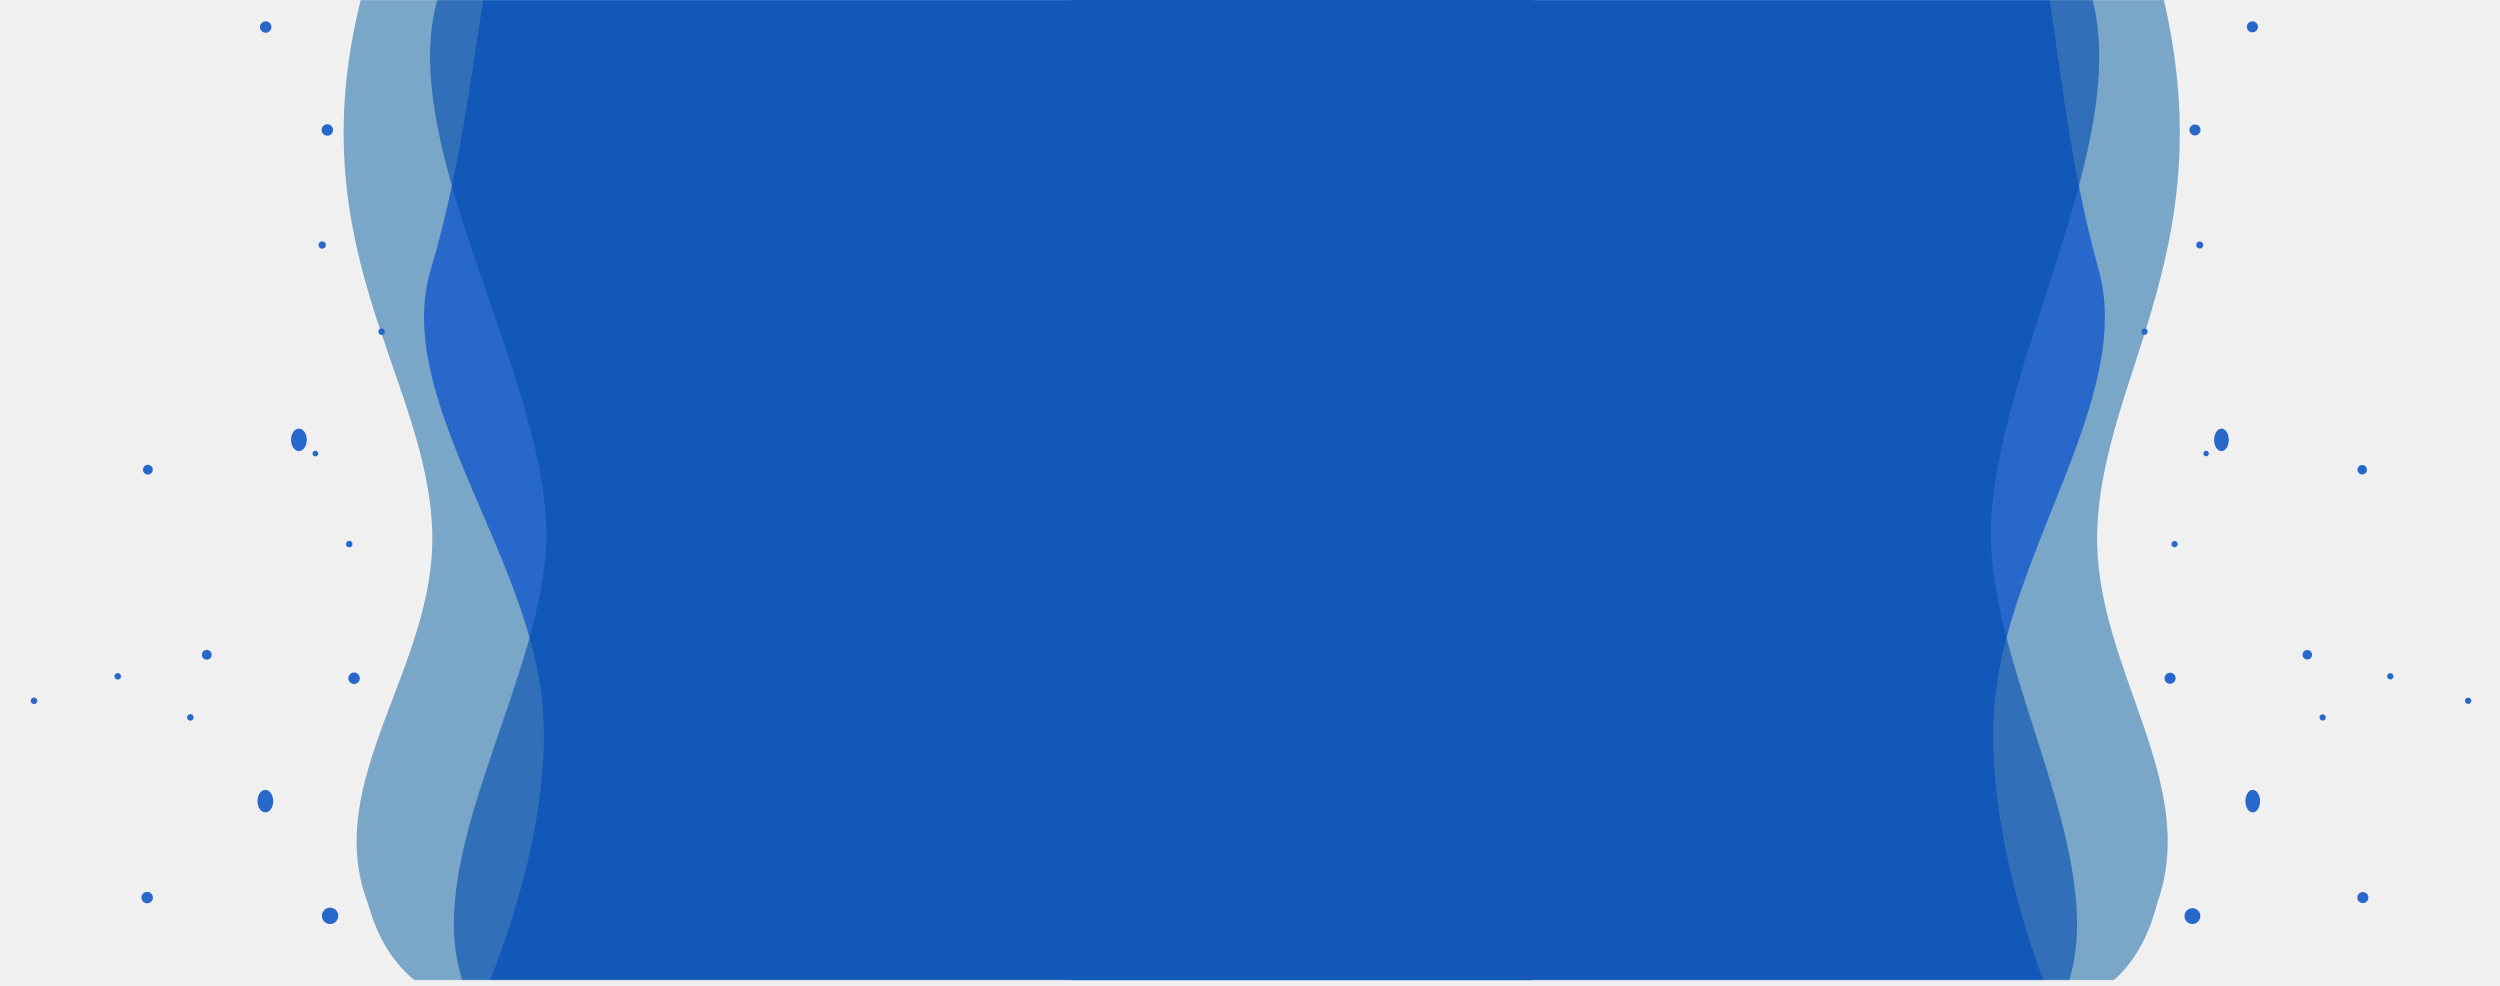
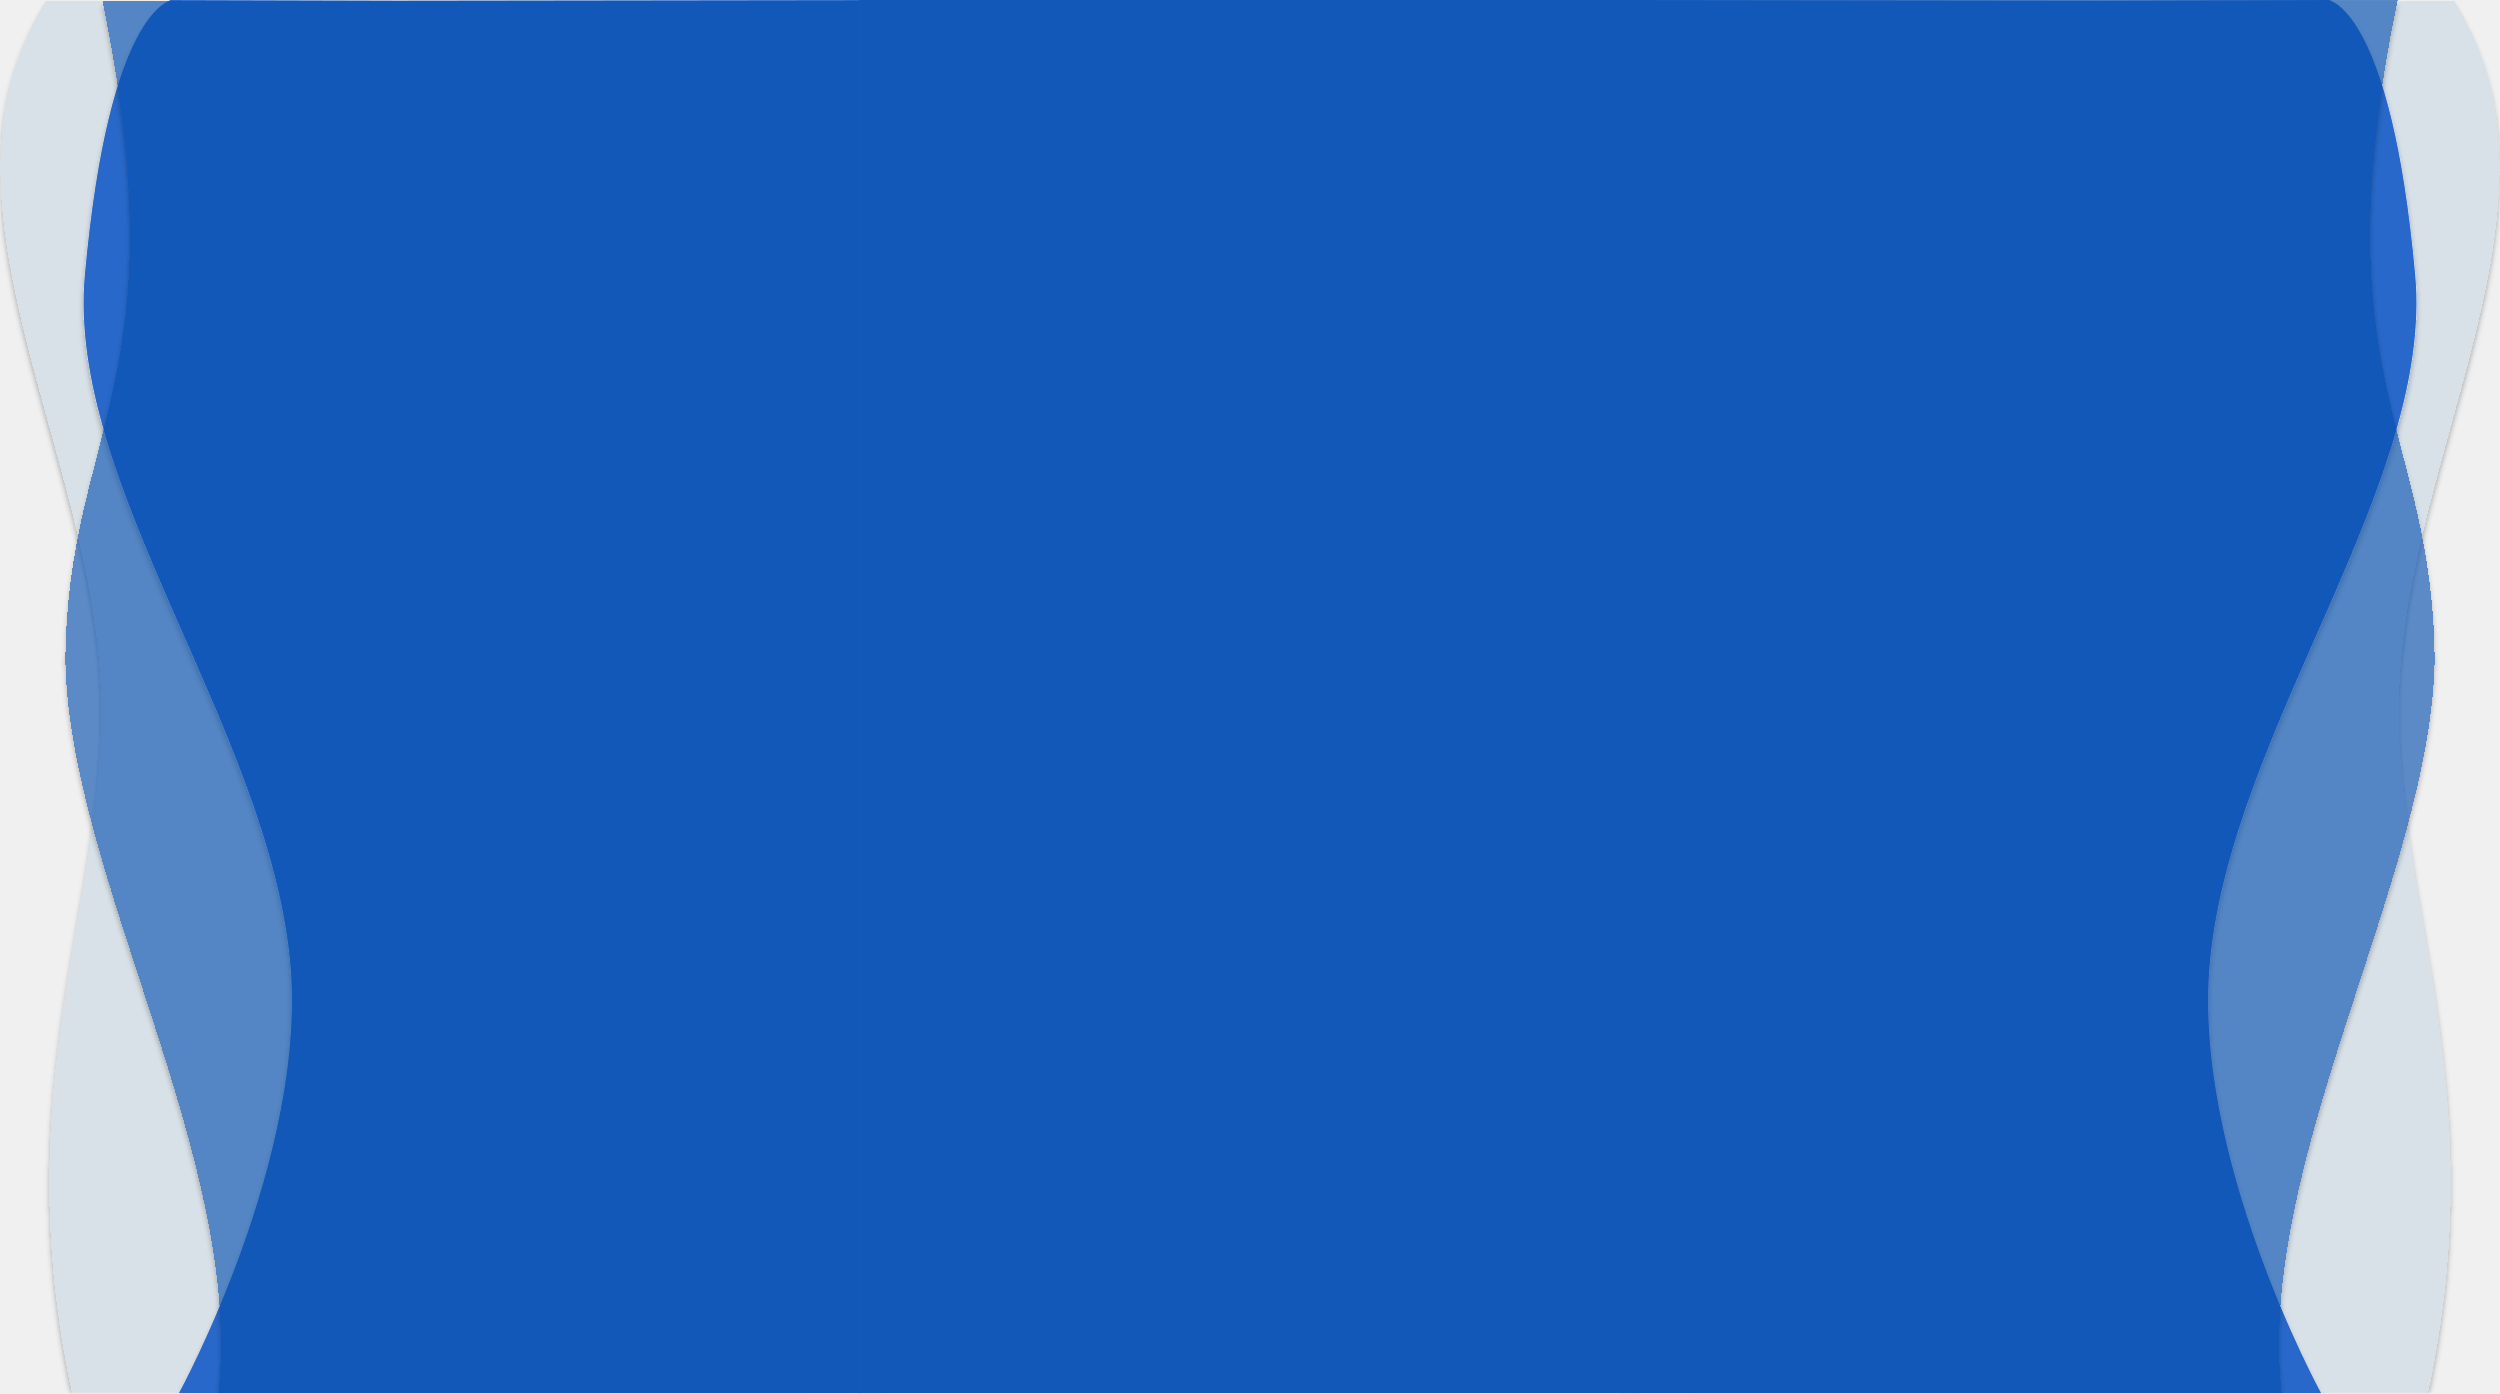
- <svg xmlns="http://www.w3.org/2000/svg" width="3826" height="1508" viewBox="0 0 3826 1508" fill="none">
-   <mask id="mask0_3860_71" style="mask-type:alpha" maskUnits="userSpaceOnUse" x="0" y="0" width="2347" height="1500">
-     <rect x="0.5" y="0.5" width="2346" height="1499" fill="white" stroke="black" />
+ <svg xmlns="http://www.w3.org/2000/svg" width="1929" height="1075" viewBox="0 0 1929 1075" fill="none">
+   <mask id="mask0_267_1241" style="mask-type:alpha" maskUnits="userSpaceOnUse" x="0" y="0" width="1929" height="1075">
+     <rect width="1929" height="1075" fill="#D9D9D9" />
  </mask>
-   <g mask="url(#mask0_3860_71)">
-     <path fill-rule="evenodd" clip-rule="evenodd" d="M2466.63 -40.326L2466.63 1514.36L985.833 1514.36C985.833 1514.36 636.459 1655.47 563.068 1382.36C491.203 1195.69 666.587 1020.72 661.538 815.909C655.489 570.531 441.846 371.132 563.068 -40.326L2466.63 -40.326Z" fill="#7AA6C8" />
-     <path fill-rule="evenodd" clip-rule="evenodd" d="M2466.63 -45.534L2466.63 1505.98L747.364 1505.98C747.364 1505.98 845.936 1279.93 830.689 1083.68C812.423 848.558 600.341 608.132 659.26 412.358C709.21 246.381 726.514 65.243 747.364 -45.534C747.364 -45.534 879.95 -47.263 951.026 -45.534L2466.63 -45.534Z" fill="#2768CA" />
-     <path fill-rule="evenodd" clip-rule="evenodd" d="M2462.65 -40.326L2462.65 1510.46C2462.65 1510.46 1087.21 1510.71 711.352 1510.46C636.093 1316.95 839.63 1030.14 836.137 812.714C831.952 552.218 577.3 179.831 684.503 -40.326L2462.65 -40.326Z" fill="#0750AF" fill-opacity="0.63" />
-     <circle cx="52.048" cy="1072.47" r="5.013" fill="#2768CA" />
-     <circle cx="291.3" cy="1097.94" r="5.013" fill="#2768CA" />
-     <circle cx="584.019" cy="507.579" r="5.013" fill="#2768CA" />
-     <ellipse cx="406.096" cy="1226.05" rx="12.056" ry="17.231" fill="#2768CA" />
-     <circle cx="505.165" cy="1401.57" r="12.533" fill="#2768CA" />
-     <ellipse cx="457.465" cy="673.15" rx="12.056" ry="17.231" fill="#2768CA" />
-     <circle cx="493.109" cy="374.972" r="5.64" fill="#2768CA" />
-     <circle cx="541.858" cy="1038.01" r="8.773" fill="#2768CA" />
-     <circle cx="225.255" cy="1373.64" r="8.773" fill="#2768CA" />
-     <circle cx="500.973" cy="198.911" r="8.773" fill="#2768CA" />
-     <circle cx="406.62" cy="41.364" r="8.773" fill="#2768CA" />
-     <circle cx="482.626" cy="694.127" r="4.387" fill="#2768CA" />
-     <circle cx="534.519" cy="832.728" r="5.013" fill="#2768CA" />
-     <circle cx="316.462" cy="1002.05" r="7.52" fill="#2768CA" />
-     <circle cx="226.303" cy="718.851" r="7.52" fill="#2768CA" />
-     <circle cx="180.176" cy="1035.01" r="5.013" fill="#2768CA" />
+   <g mask="url(#mask0_267_1241)">
+     <g filter="url(#filter0_d_267_1241)">
+       <path fill-rule="evenodd" clip-rule="evenodd" d="M1308.59 0.501L1308.52 1075L1551.02 1075L1873.52 1075C1924.95 836.5 1846.23 691.881 1851.2 534.589C1857.16 346.138 1990.35 154.596 1893.51 0.5L1308.59 0.501Z" fill="#7AA6C8" fill-opacity="0.2" shape-rendering="crispEdges" />
+     </g>
+     <g filter="url(#filter1_d_267_1241)">
+       <path fill-rule="evenodd" clip-rule="evenodd" d="M1258.02 -0.001L1249.52 1075L1791.02 1075C1791.02 1075 1690.32 890.952 1705.34 740.235C1723.33 559.662 1878.11 372.922 1863.57 211.999C1845 6.692 1797.52 1.358 1797.52 -0.001L1622.02 0.5L1258.02 -0.001Z" fill="#2768CA" />
+     </g>
+     <g filter="url(#filter2_d_267_1241)">
+       <path fill-rule="evenodd" clip-rule="evenodd" d="M1261.51 3.14157e-05L1259.52 1075L1760.52 1075C1740.43 895.71 1875.72 676.048 1878.55 509.821C1877.78 332.112 1789.4 293.414 1850.02 0L1261.51 3.14157e-05Z" fill="#0750AF" fill-opacity="0.63" shape-rendering="crispEdges" />
+     </g>
+     <g filter="url(#filter3_d_267_1241)">
+       <path fill-rule="evenodd" clip-rule="evenodd" d="M620.423 0.501L620.5 1075L378 1075L55.5 1075C4.062 836.5 82.788 691.881 77.813 534.589C71.854 346.138 -61.331 154.596 35.505 0.5L620.423 0.501Z" fill="#7AA6C8" fill-opacity="0.2" shape-rendering="crispEdges" />
+     </g>
+     <g filter="url(#filter4_d_267_1241)">
+       <path fill-rule="evenodd" clip-rule="evenodd" d="M670.999 -0.001L679.5 1075L138 1075C138 1075 238.699 890.952 223.679 740.235C205.682 559.662 50.902 372.922 65.451 211.999C84.012 6.692 131.5 1.358 131.499 -0.001L307 0.5L670.999 -0.001Z" fill="#2768CA" />
+     </g>
+     <g filter="url(#filter5_d_267_1241)">
+       <path fill-rule="evenodd" clip-rule="evenodd" d="M667.504 0.499L669.5 1075L168.5 1075C188.585 895.793 53.292 676.234 50.465 510.084C51.234 332.457 139.613 293.776 79 0.499L667.504 0.499Z" fill="#0750AF" fill-opacity="0.63" shape-rendering="crispEdges" />
+     </g>
+     <rect x="663" width="600" height="1075" fill="#2768CA" />
+     <rect x="663" width="600" height="1075" fill="#0750AF" fill-opacity="0.63" />
  </g>
-   <mask id="mask1_3860_71" style="mask-type:alpha" maskUnits="userSpaceOnUse" x="1639" y="0" width="2187" height="1500">
-     <rect x="-0.5" y="0.5" width="2186" height="1499" transform="matrix(-1 0 0 1 3825 0)" fill="white" stroke="black" />
-   </mask>
-   <g mask="url(#mask1_3860_71)">
-     <path fill-rule="evenodd" clip-rule="evenodd" d="M1527.52 -40.326L1527.52 1514.36L2907.37 1514.36C2907.37 1514.36 3232.93 1655.47 3301.32 1382.36C3368.28 1195.69 3204.85 1020.72 3209.56 815.909C3215.2 570.53 3414.27 371.132 3301.32 -40.326L1527.52 -40.326Z" fill="#7AA6C8" />
-     <path fill-rule="evenodd" clip-rule="evenodd" d="M1527.52 -45.534L1527.52 1505.98L3129.58 1505.98C3129.58 1505.98 3037.73 1279.93 3051.94 1083.68C3068.96 848.558 3266.58 608.132 3211.68 412.358C3165.14 246.381 3149.01 65.243 3129.58 -45.534C3129.58 -45.534 3006.04 -47.263 2939.81 -45.534L1527.52 -45.534Z" fill="#2768CA" />
-     <path fill-rule="evenodd" clip-rule="evenodd" d="M1531.23 -40.326L1531.23 1510.46C1531.23 1510.46 2812.9 1510.71 3163.14 1510.46C3233.27 1316.95 3043.61 1030.14 3046.86 812.714C3050.76 552.218 3288.05 179.831 3188.16 -40.326L1531.23 -40.326Z" fill="#0750AF" fill-opacity="0.63" />
-     <circle cx="4.839" cy="4.839" r="4.839" transform="matrix(-1 0 0 1 3782.17 1067.63)" fill="#2768CA" />
-     <circle cx="4.839" cy="4.839" r="4.839" transform="matrix(-1 0 0 1 3559.4 1093.1)" fill="#2768CA" />
-     <circle cx="4.839" cy="4.839" r="4.839" transform="matrix(-1 0 0 1 3286.8 502.74)" fill="#2768CA" />
-     <ellipse cx="11.234" cy="17.231" rx="11.234" ry="17.231" transform="matrix(-1 0 0 1 3458.82 1208.82)" fill="#2768CA" />
-     <circle cx="12.098" cy="12.098" r="12.098" transform="matrix(-1 0 0 1 3367.37 1389.9)" fill="#2768CA" />
-     <ellipse cx="11.234" cy="17.231" rx="11.234" ry="17.231" transform="matrix(-1 0 0 1 3410.96 655.919)" fill="#2768CA" />
-     <circle cx="5.444" cy="5.444" r="5.444" transform="matrix(-1 0 0 1 3371.95 369.527)" fill="#2768CA" />
-     <circle cx="8.469" cy="8.469" r="8.469" transform="matrix(-1 0 0 1 3329.55 1029.54)" fill="#2768CA" />
-     <circle cx="8.469" cy="8.469" r="8.469" transform="matrix(-1 0 0 1 3624.57 1365.18)" fill="#2768CA" />
-     <circle cx="8.469" cy="8.469" r="8.469" transform="matrix(-1 0 0 1 3367.65 190.442)" fill="#2768CA" />
-     <circle cx="8.469" cy="8.469" r="8.469" transform="matrix(-1 0 0 1 3455.57 32.5908)" fill="#2768CA" />
-     <circle cx="4.234" cy="4.234" r="4.234" transform="matrix(-1 0 0 1 3380.51 689.893)" fill="#2768CA" />
-     <circle cx="4.839" cy="4.839" r="4.839" transform="matrix(-1 0 0 1 3332.76 827.889)" fill="#2768CA" />
-     <circle cx="7.259" cy="7.259" r="7.259" transform="matrix(-1 0 0 1 3538.37 994.786)" fill="#2768CA" />
-     <circle cx="7.259" cy="7.259" r="7.259" transform="matrix(-1 0 0 1 3622.38 711.592)" fill="#2768CA" />
-     <circle cx="4.839" cy="4.839" r="4.839" transform="matrix(-1 0 0 1 3662.95 1030.17)" fill="#2768CA" />
-   </g>
+   <defs>
+     <filter id="filter0_d_267_1241" x="1304.52" y="0.5" width="628.172" height="1082.5" filterUnits="userSpaceOnUse" color-interpolation-filters="sRGB">
+       <feFlood flood-opacity="0" result="BackgroundImageFix" />
+       <feColorMatrix in="SourceAlpha" type="matrix" values="0 0 0 0 0 0 0 0 0 0 0 0 0 0 0 0 0 0 127 0" result="hardAlpha" />
+       <feOffset dy="4" />
+       <feGaussianBlur stdDeviation="2" />
+       <feComposite in2="hardAlpha" operator="out" />
+       <feColorMatrix type="matrix" values="0 0 0 0 0 0 0 0 0 0 0 0 0 0 0 0 0 0 0.25 0" />
+       <feBlend mode="normal" in2="BackgroundImageFix" result="effect1_dropShadow_267_1241" />
+       <feBlend mode="normal" in="BackgroundImageFix" in2="effect1_dropShadow_267_1241" result="BackgroundImageFix" />
+       <feBlend mode="normal" in="SourceGraphic" in2="BackgroundImageFix" result="shape" />
+     </filter>
+     <filter id="filter1_d_267_1241" x="1245.52" y="-0.001" width="623.016" height="1083" filterUnits="userSpaceOnUse" color-interpolation-filters="sRGB">
+       <feFlood flood-opacity="0" result="BackgroundImageFix" />
+       <feColorMatrix in="SourceAlpha" type="matrix" values="0 0 0 0 0 0 0 0 0 0 0 0 0 0 0 0 0 0 127 0" result="hardAlpha" />
+       <feOffset dy="4" />
+       <feGaussianBlur stdDeviation="2" />
+       <feComposite in2="hardAlpha" operator="out" />
+       <feColorMatrix type="matrix" values="0 0 0 0 0 0 0 0 0 0 0 0 0 0 0 0 0 0 0.25 0" />
+       <feBlend mode="normal" in2="BackgroundImageFix" result="effect1_dropShadow_267_1241" />
+       <feBlend mode="normal" in="SourceGraphic" in2="effect1_dropShadow_267_1241" result="shape" />
+     </filter>
+     <filter id="filter2_d_267_1241" x="1255.52" y="0" width="627.039" height="1083" filterUnits="userSpaceOnUse" color-interpolation-filters="sRGB">
+       <feFlood flood-opacity="0" result="BackgroundImageFix" />
+       <feColorMatrix in="SourceAlpha" type="matrix" values="0 0 0 0 0 0 0 0 0 0 0 0 0 0 0 0 0 0 127 0" result="hardAlpha" />
+       <feOffset dy="4" />
+       <feGaussianBlur stdDeviation="2" />
+       <feComposite in2="hardAlpha" operator="out" />
+       <feColorMatrix type="matrix" values="0 0 0 0 0 0 0 0 0 0 0 0 0 0 0 0 0 0 0.25 0" />
+       <feBlend mode="normal" in2="BackgroundImageFix" result="effect1_dropShadow_267_1241" />
+       <feBlend mode="normal" in="SourceGraphic" in2="effect1_dropShadow_267_1241" result="shape" />
+     </filter>
+     <filter id="filter3_d_267_1241" x="-3.672" y="0.5" width="628.172" height="1082.5" filterUnits="userSpaceOnUse" color-interpolation-filters="sRGB">
+       <feFlood flood-opacity="0" result="BackgroundImageFix" />
+       <feColorMatrix in="SourceAlpha" type="matrix" values="0 0 0 0 0 0 0 0 0 0 0 0 0 0 0 0 0 0 127 0" result="hardAlpha" />
+       <feOffset dy="4" />
+       <feGaussianBlur stdDeviation="2" />
+       <feComposite in2="hardAlpha" operator="out" />
+       <feColorMatrix type="matrix" values="0 0 0 0 0 0 0 0 0 0 0 0 0 0 0 0 0 0 0.25 0" />
+       <feBlend mode="normal" in2="BackgroundImageFix" result="effect1_dropShadow_267_1241" />
+       <feBlend mode="normal" in="BackgroundImageFix" in2="effect1_dropShadow_267_1241" result="BackgroundImageFix" />
+       <feBlend mode="normal" in="SourceGraphic" in2="BackgroundImageFix" result="shape" />
+     </filter>
+     <filter id="filter4_d_267_1241" x="60.484" y="-0.001" width="623.016" height="1083" filterUnits="userSpaceOnUse" color-interpolation-filters="sRGB">
+       <feFlood flood-opacity="0" result="BackgroundImageFix" />
+       <feColorMatrix in="SourceAlpha" type="matrix" values="0 0 0 0 0 0 0 0 0 0 0 0 0 0 0 0 0 0 127 0" result="hardAlpha" />
+       <feOffset dy="4" />
+       <feGaussianBlur stdDeviation="2" />
+       <feComposite in2="hardAlpha" operator="out" />
+       <feColorMatrix type="matrix" values="0 0 0 0 0 0 0 0 0 0 0 0 0 0 0 0 0 0 0.25 0" />
+       <feBlend mode="normal" in2="BackgroundImageFix" result="effect1_dropShadow_267_1241" />
+       <feBlend mode="normal" in="SourceGraphic" in2="effect1_dropShadow_267_1241" result="shape" />
+     </filter>
+     <filter id="filter5_d_267_1241" x="46.461" y="0.499" width="627.039" height="1082.5" filterUnits="userSpaceOnUse" color-interpolation-filters="sRGB">
+       <feFlood flood-opacity="0" result="BackgroundImageFix" />
+       <feColorMatrix in="SourceAlpha" type="matrix" values="0 0 0 0 0 0 0 0 0 0 0 0 0 0 0 0 0 0 127 0" result="hardAlpha" />
+       <feOffset dy="4" />
+       <feGaussianBlur stdDeviation="2" />
+       <feComposite in2="hardAlpha" operator="out" />
+       <feColorMatrix type="matrix" values="0 0 0 0 0 0 0 0 0 0 0 0 0 0 0 0 0 0 0.25 0" />
+       <feBlend mode="normal" in2="BackgroundImageFix" result="effect1_dropShadow_267_1241" />
+       <feBlend mode="normal" in="SourceGraphic" in2="effect1_dropShadow_267_1241" result="shape" />
+     </filter>
+   </defs>
</svg>
